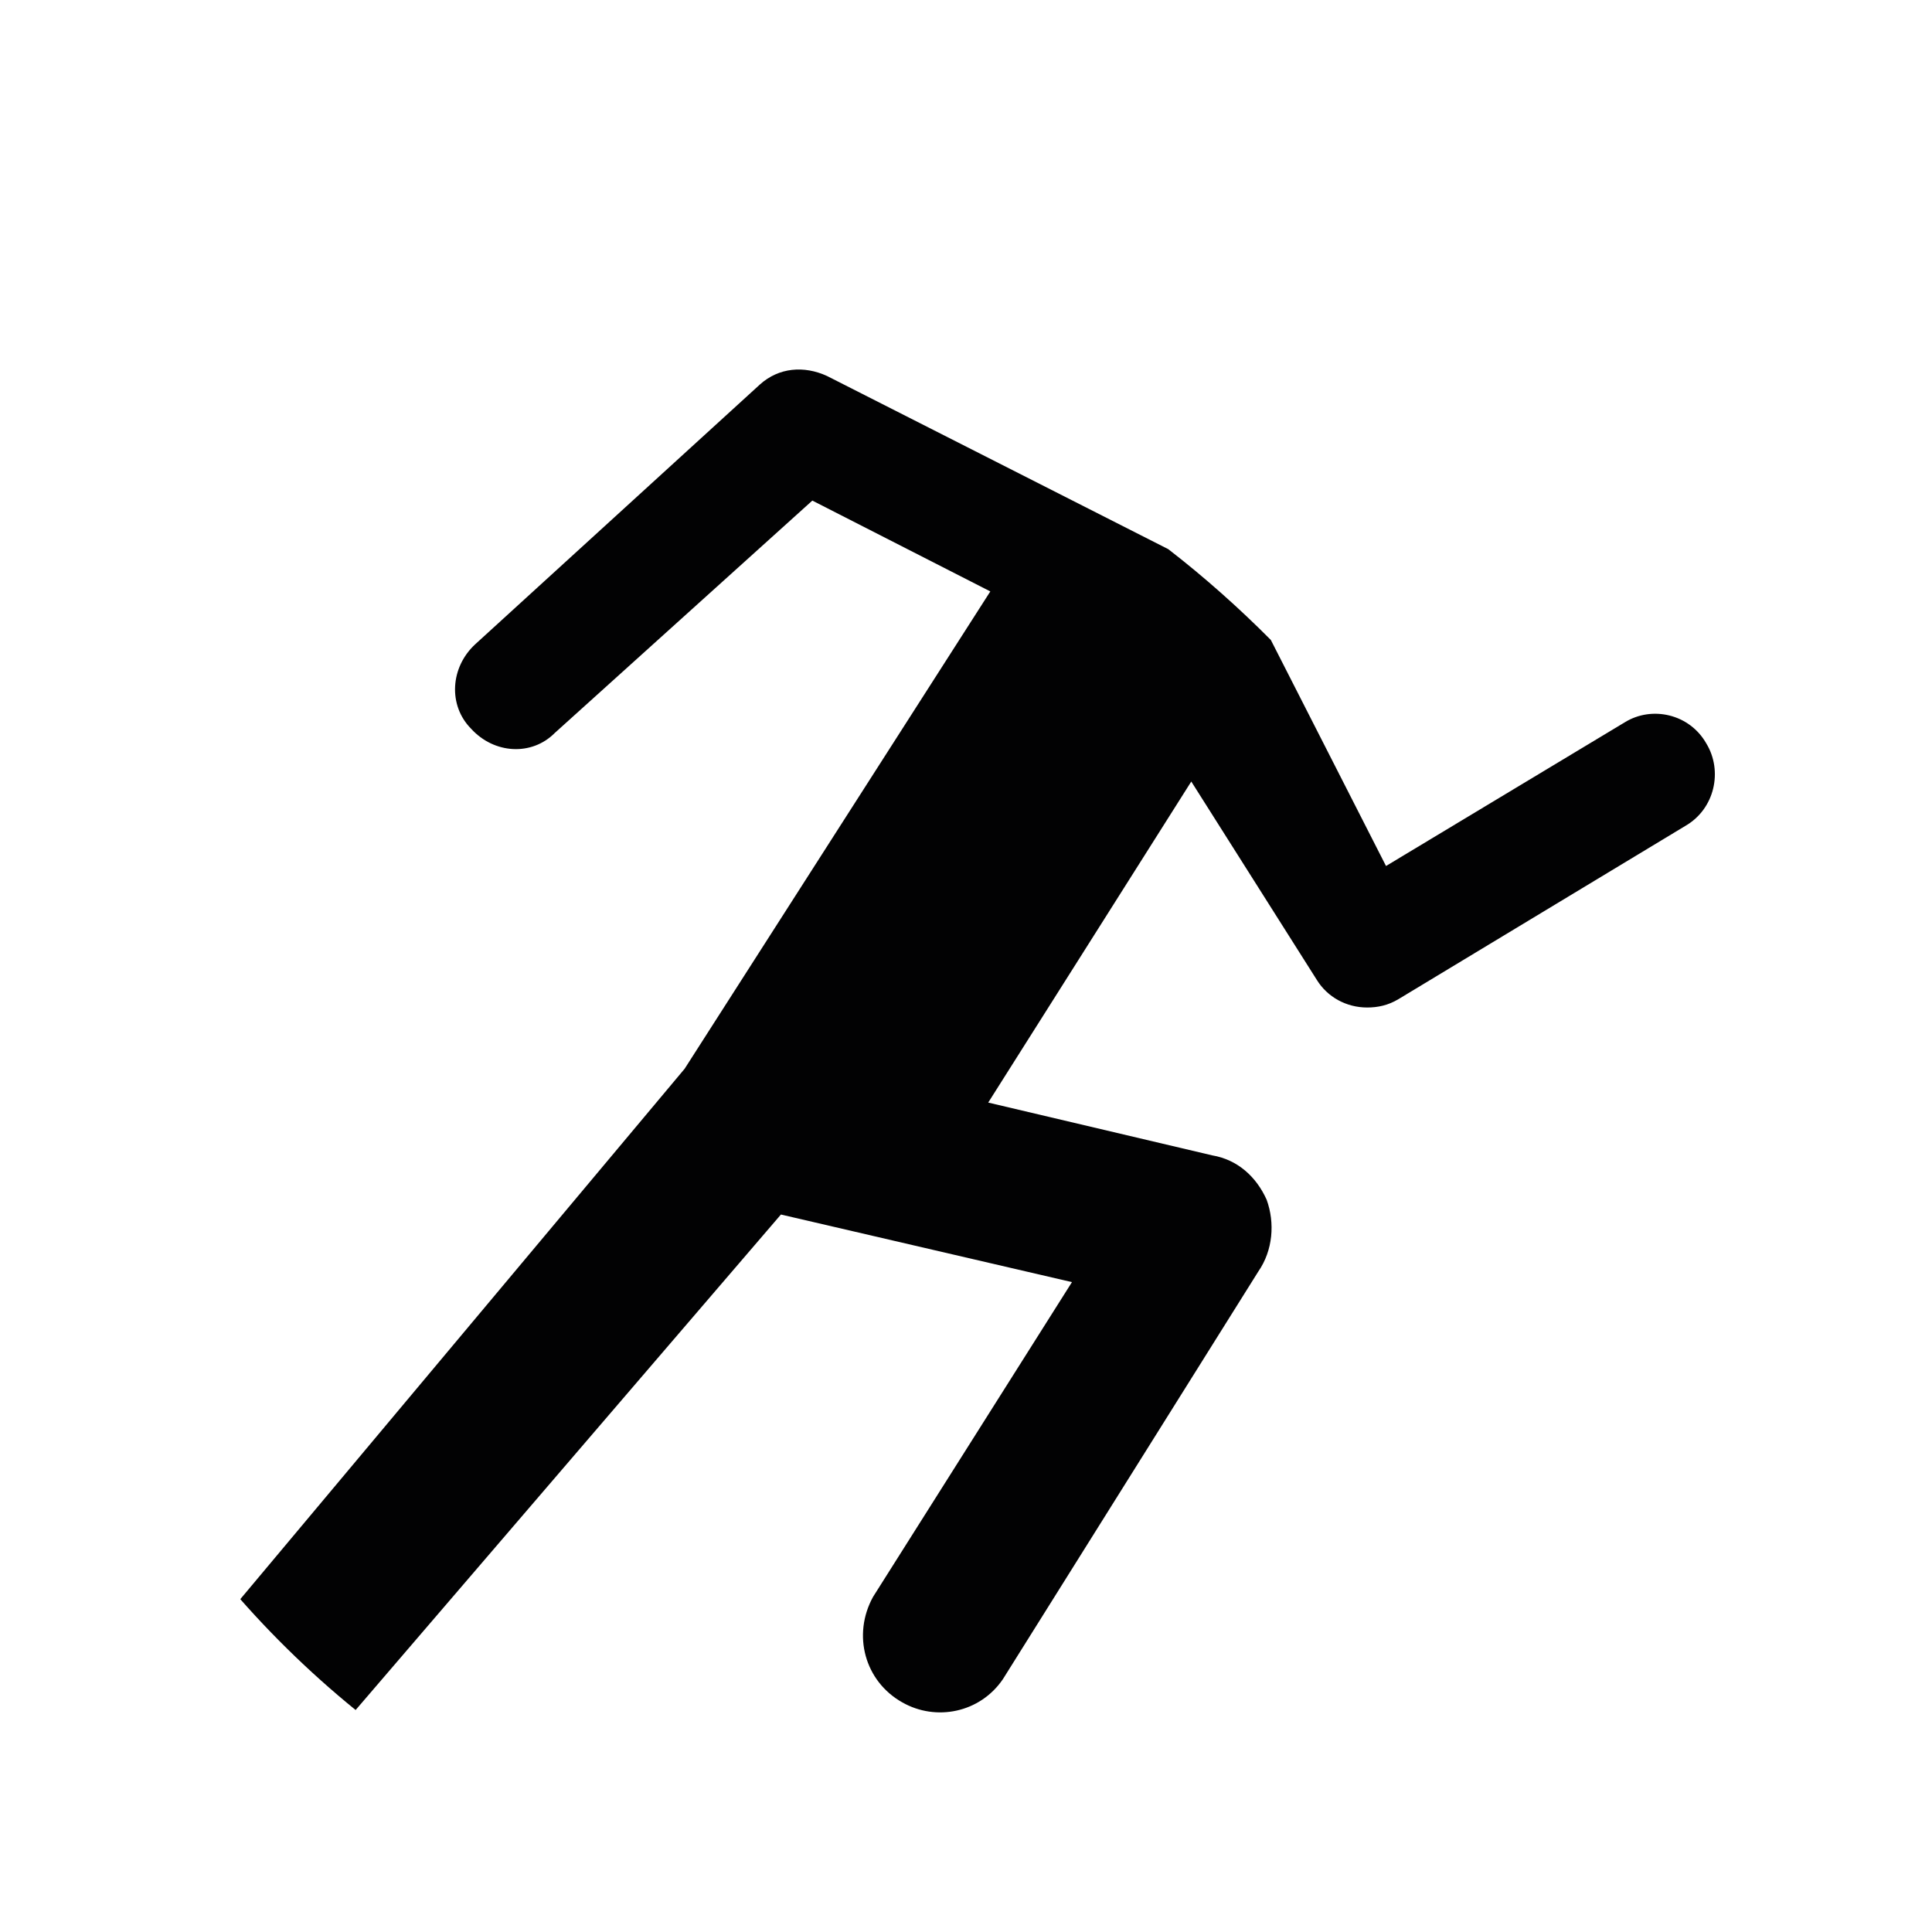
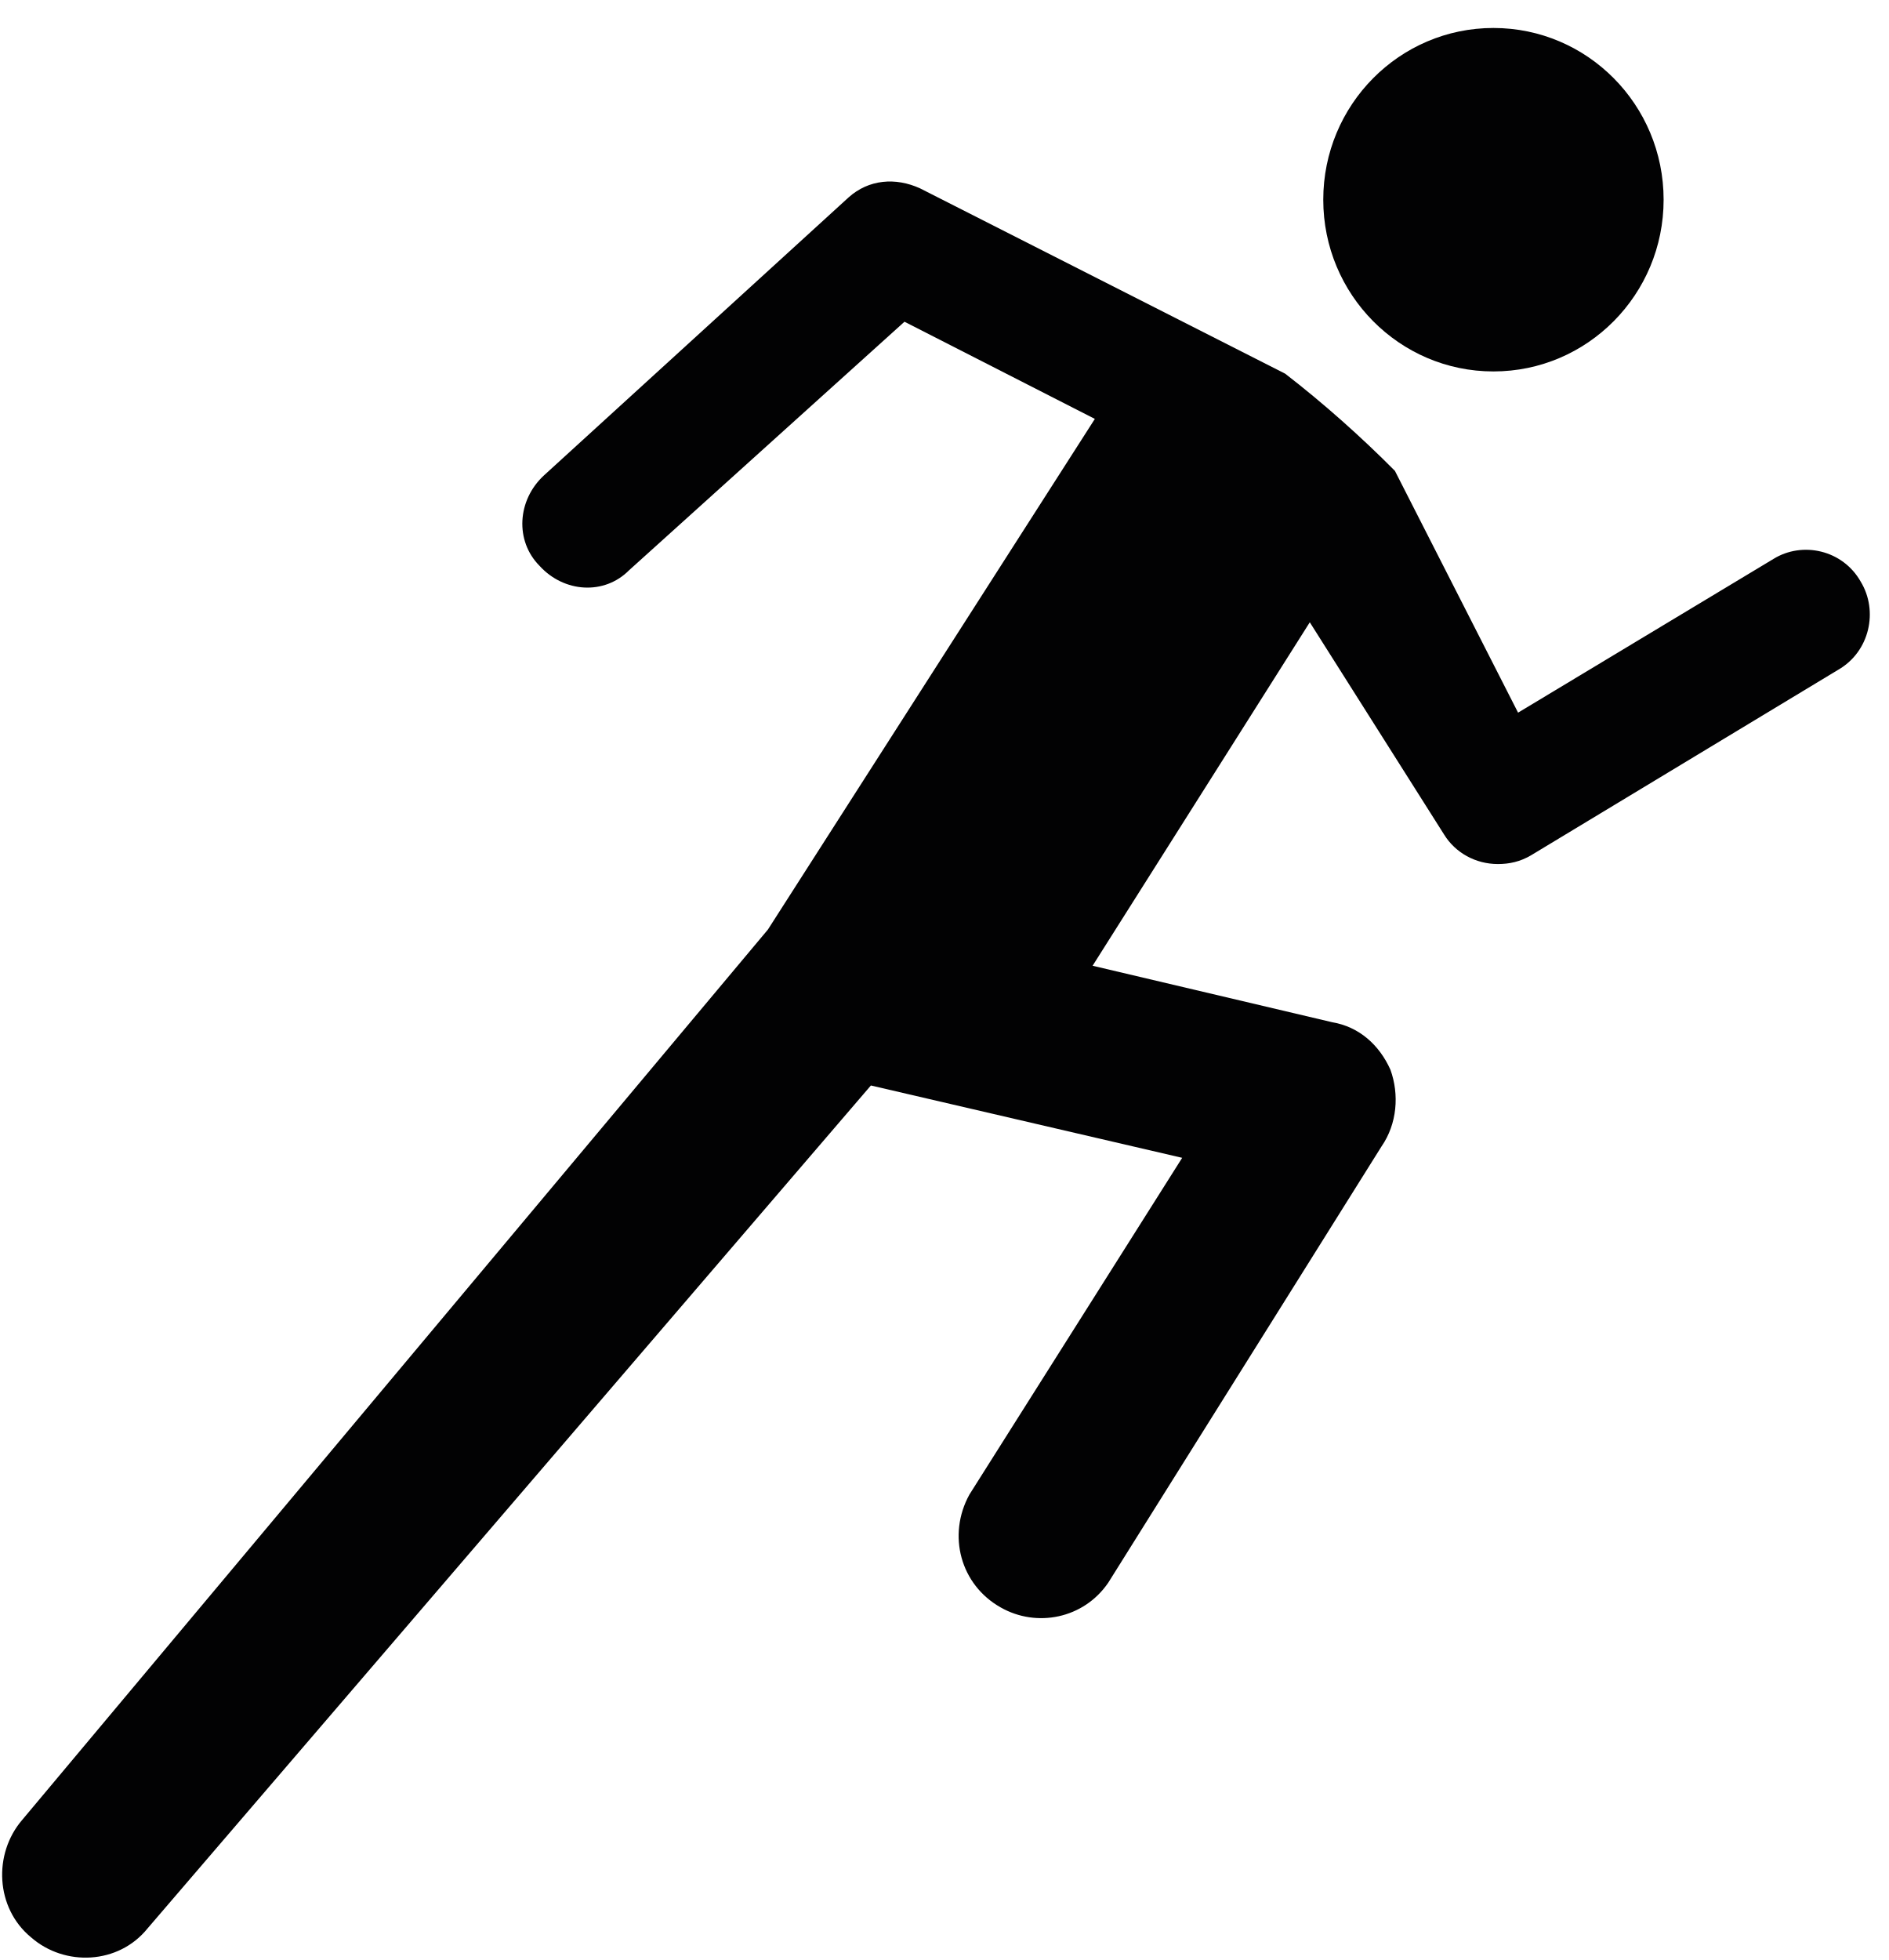
- <svg xmlns="http://www.w3.org/2000/svg" width="58" height="58" viewBox="0 0 58 58" fill="none">
-   <mask id="mask0_70_1" style="mask-type:alpha" maskUnits="userSpaceOnUse" x="0" y="0" width="58" height="58">
-     <path d="M28.598 57.703C44.392 57.703 57.196 44.785 57.196 28.851C57.196 12.917 44.392 0 28.598 0C12.804 0 0 12.917 0 28.851C0 44.785 12.804 57.703 28.598 57.703Z" fill="#FF0101" />
-   </mask>
-   <g mask="url(#mask0_70_1)">
-     <path d="M39.535 29.422C39.849 29.929 40.415 30.246 41.043 30.246C41.357 30.246 41.672 30.183 41.986 29.993L50.597 24.793C51.477 24.286 51.728 23.145 51.225 22.32C50.722 21.432 49.591 21.179 48.774 21.686L41.609 25.998L38.152 19.213C37.209 18.262 36.141 17.311 35.072 16.486L24.827 11.287C24.136 10.97 23.381 11.033 22.816 11.54L14.268 19.34C13.513 20.037 13.451 21.179 14.142 21.876C14.833 22.637 15.965 22.701 16.656 22.003L24.387 15.028L29.73 17.755L20.553 32.085L-0.377 57.069C-1.194 58.02 -1.131 59.541 -0.126 60.366C0.817 61.19 2.326 61.127 3.143 60.112L23.444 36.461L32.181 38.49L26.21 47.938C25.581 49.079 25.958 50.474 27.09 51.108C28.095 51.679 29.415 51.425 30.107 50.411L37.775 38.172C38.215 37.538 38.278 36.714 38.026 36.017C37.712 35.319 37.146 34.812 36.392 34.685L29.667 33.1L35.763 23.462L39.535 29.422Z" fill="#020203" />
-   </g>
+ <svg xmlns="http://www.w3.org/2000/svg" width="53" height="55" viewBox="0 0 53 55" fill="none">
+   <path d="M40.535 23.422C40.849 23.929 41.415 24.246 42.043 24.246C42.357 24.246 42.672 24.183 42.986 23.993L51.597 18.793C52.477 18.286 52.728 17.145 52.225 16.32C51.722 15.432 50.591 15.179 49.774 15.686L42.609 19.998L39.152 13.213C38.209 12.262 37.141 11.311 36.072 10.486L25.827 5.287C25.136 4.97 24.381 5.033 23.816 5.541L15.268 13.34C14.513 14.037 14.451 15.179 15.142 15.876C15.833 16.637 16.965 16.701 17.656 16.003L25.387 9.028L30.73 11.755L21.553 26.085L0.623 51.069C-0.194 52.02 -0.131 53.541 0.874 54.366C1.817 55.19 3.326 55.127 4.143 54.112L24.444 30.46L33.181 32.49L27.21 41.938C26.581 43.079 26.958 44.474 28.09 45.108C29.095 45.679 30.415 45.425 31.107 44.411L38.775 32.172C39.215 31.538 39.278 30.714 39.026 30.017C38.712 29.319 38.146 28.812 37.392 28.685L30.667 27.1L36.763 17.462L40.535 23.422Z" fill="#020203" />
+   <path d="M41.917 10.423C44.556 10.423 46.694 8.265 46.694 5.604C46.694 2.942 44.556 0.785 41.917 0.785C39.279 0.785 37.141 2.942 37.141 5.604C37.141 8.265 39.279 10.423 41.917 10.423Z" fill="#020203" />
</svg>
